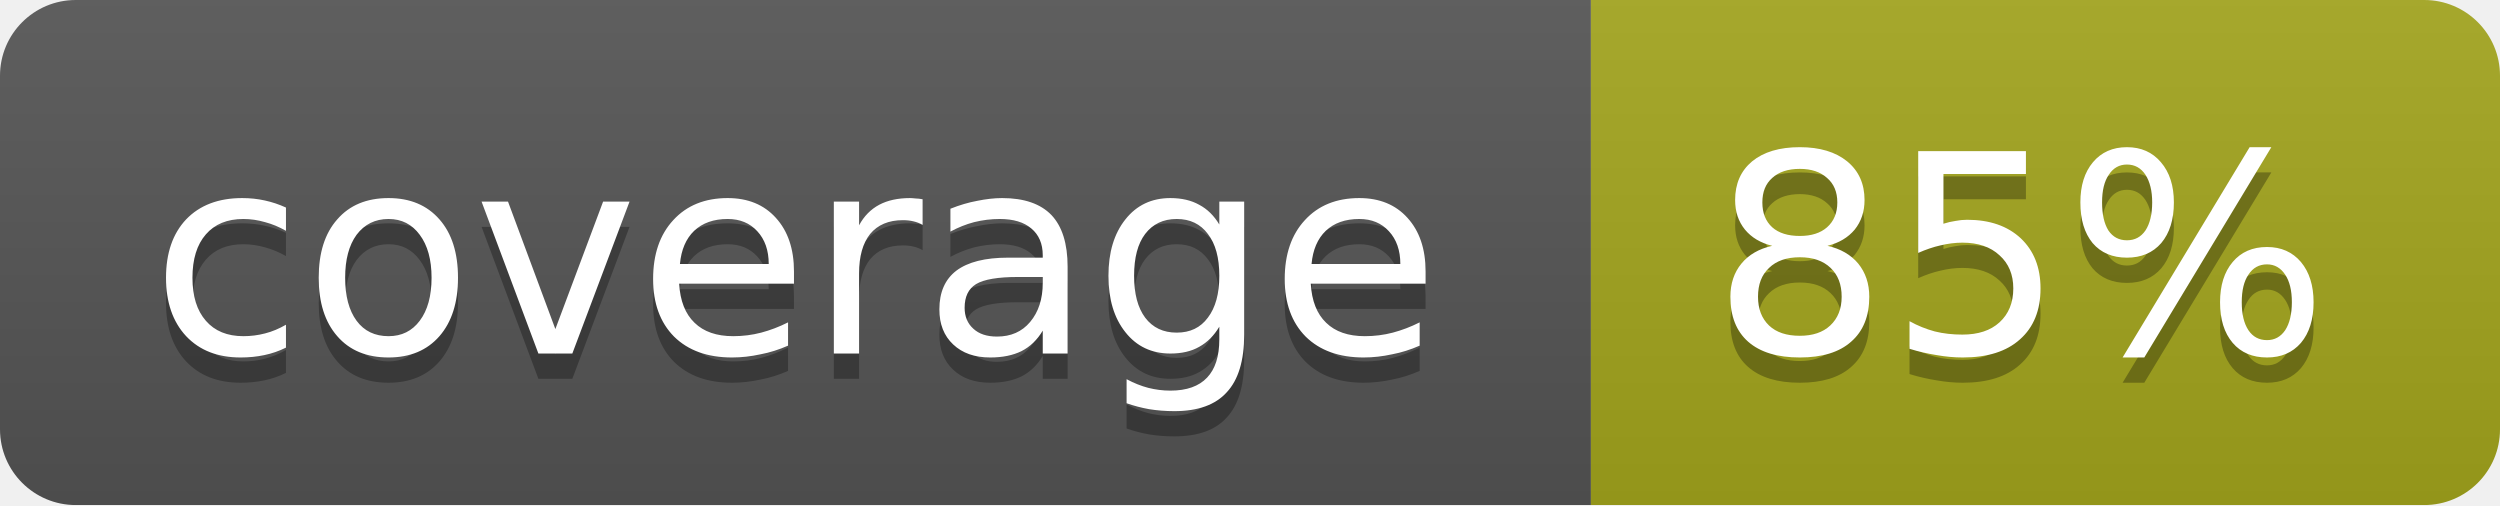
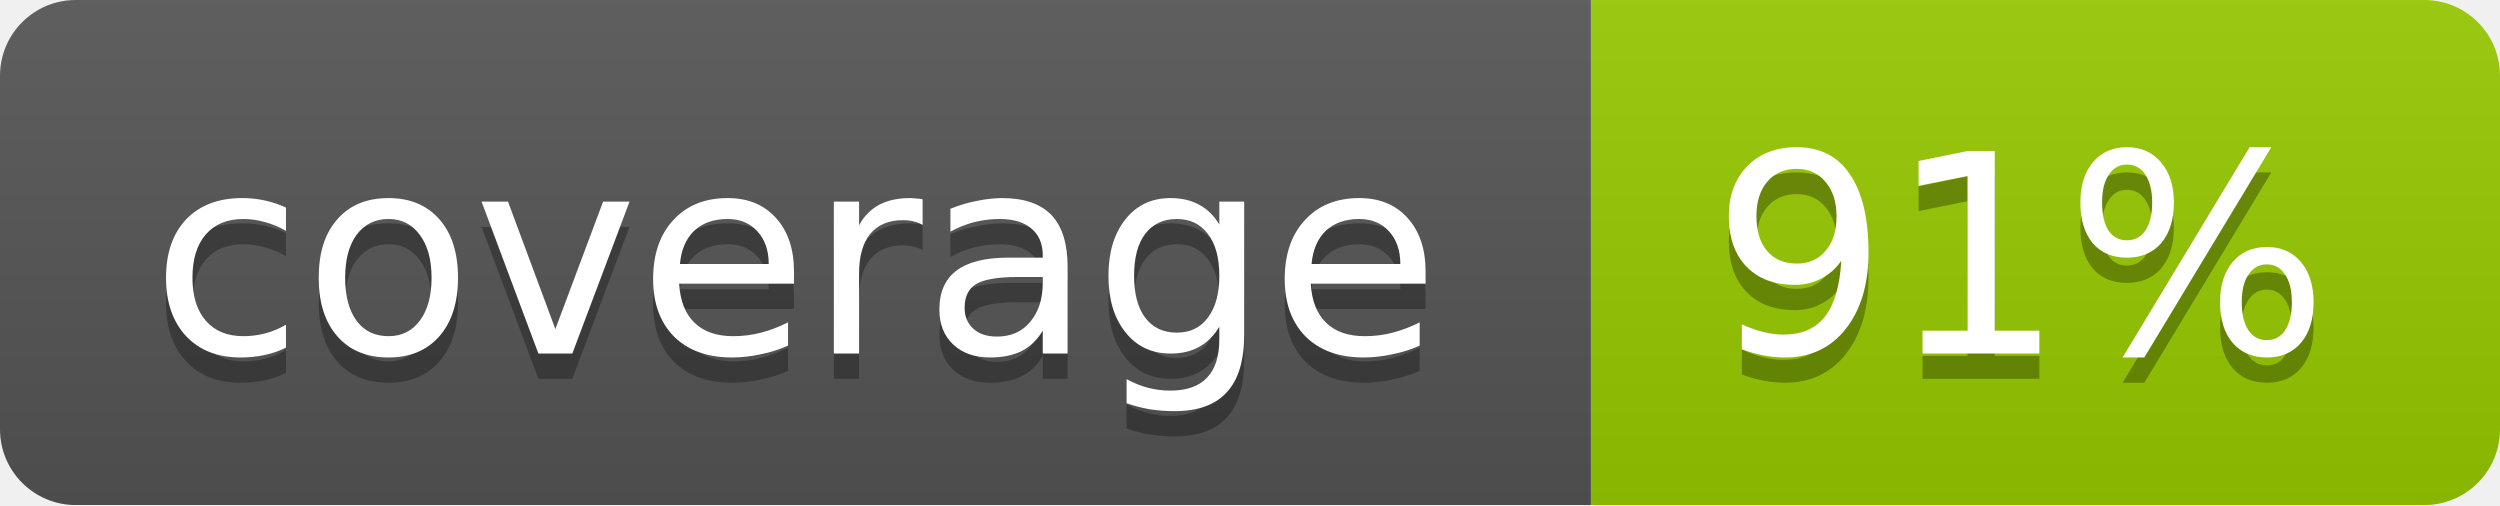
<svg xmlns="http://www.w3.org/2000/svg" width="99" height="20">
  <linearGradient id="b" x2="0" y2="100%">
    <stop offset="0" stop-color="#bbb" stop-opacity=".1" />
    <stop offset="1" stop-opacity=".1" />
  </linearGradient>
  <mask id="a">
    <rect width="99" height="20" rx="3" fill="#fff" />
  </mask>
  <g mask="url(#a)">
    <path fill="#555" d="M0 0h63v20H0z" />
-     <path fill="#a4a61d" d="M63 0h36v20H63z" />
+     <path fill="#97CA00" d="M63 0h36v20H63z" />
    <path fill="url(#b)" d="M0 0h99v20H0z" />
  </g>
  <g fill="#fff" text-anchor="middle" font-family="DejaVu Sans,Verdana,Geneva,sans-serif" font-size="11">
    <text x="31.5" y="15" fill="#010101" fill-opacity=".3">coverage</text>
    <text x="31.5" y="14">coverage</text>
-     <text x="80" y="15" fill="#010101" fill-opacity=".3">85%</text>
-     <text x="80" y="14">85%</text>
+     <text x="80" y="15" fill="#010101" fill-opacity=".3">91%</text>
+     <text x="80" y="14">91%</text>
  </g>
</svg>
